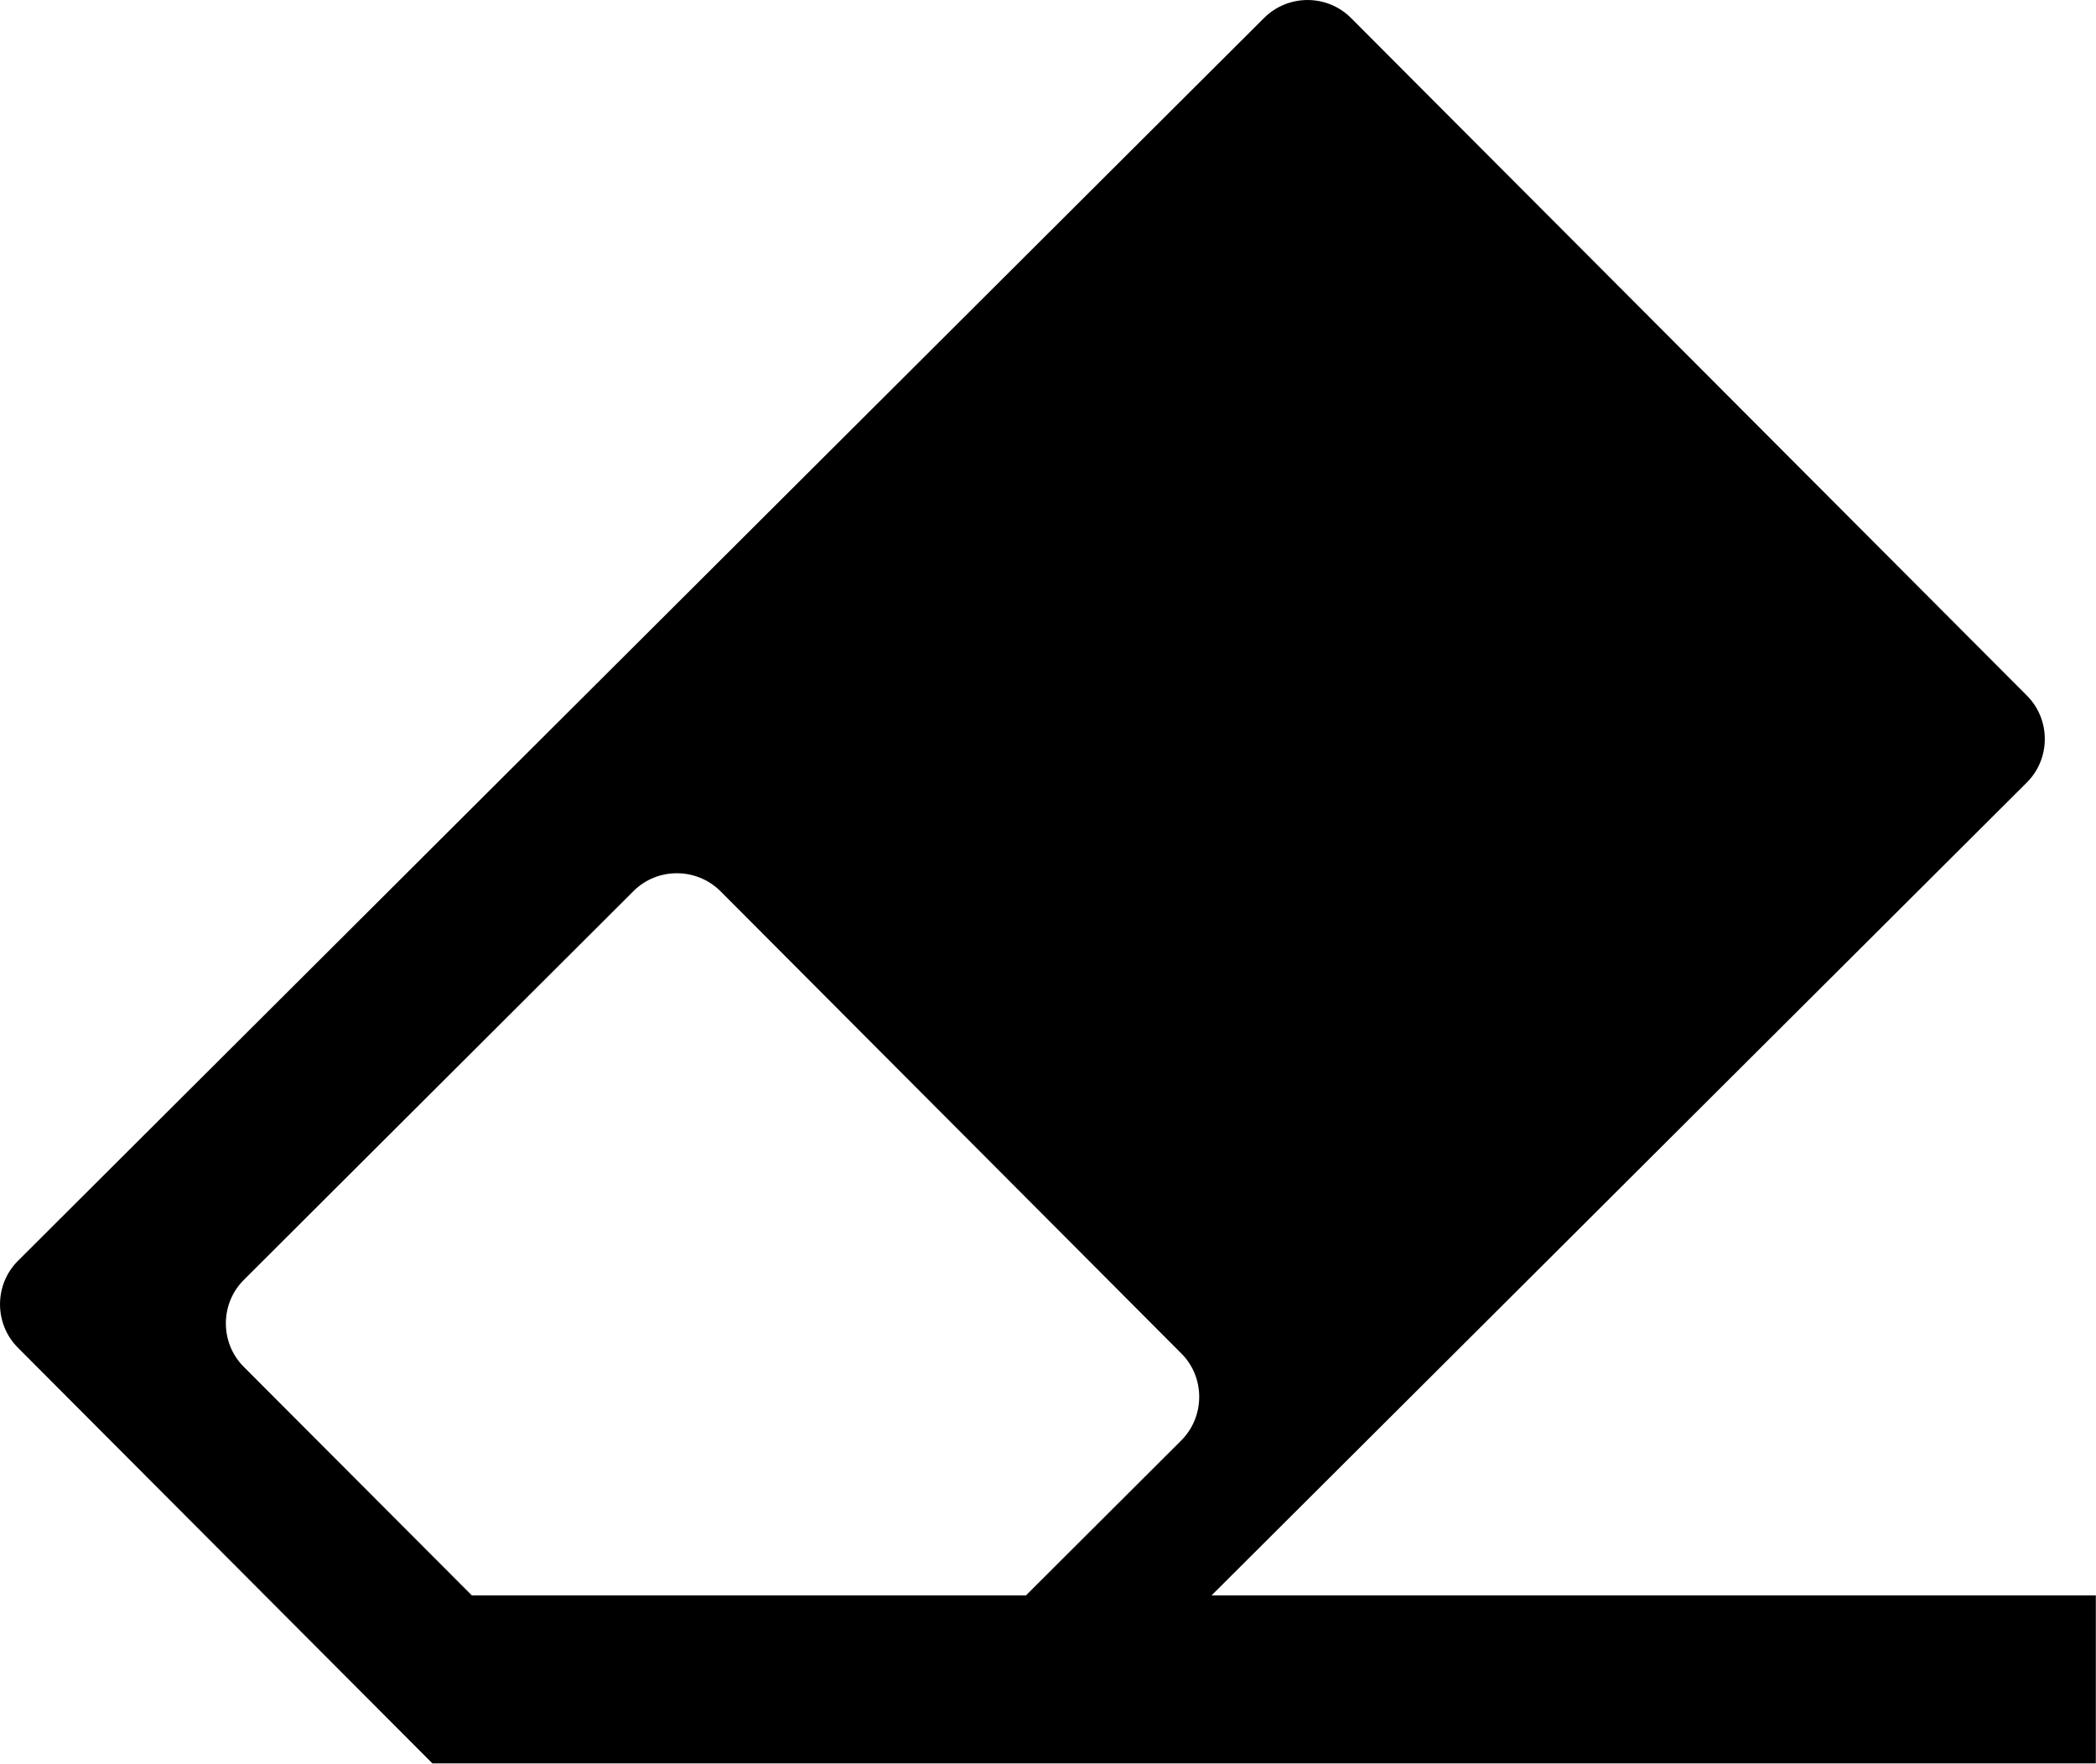
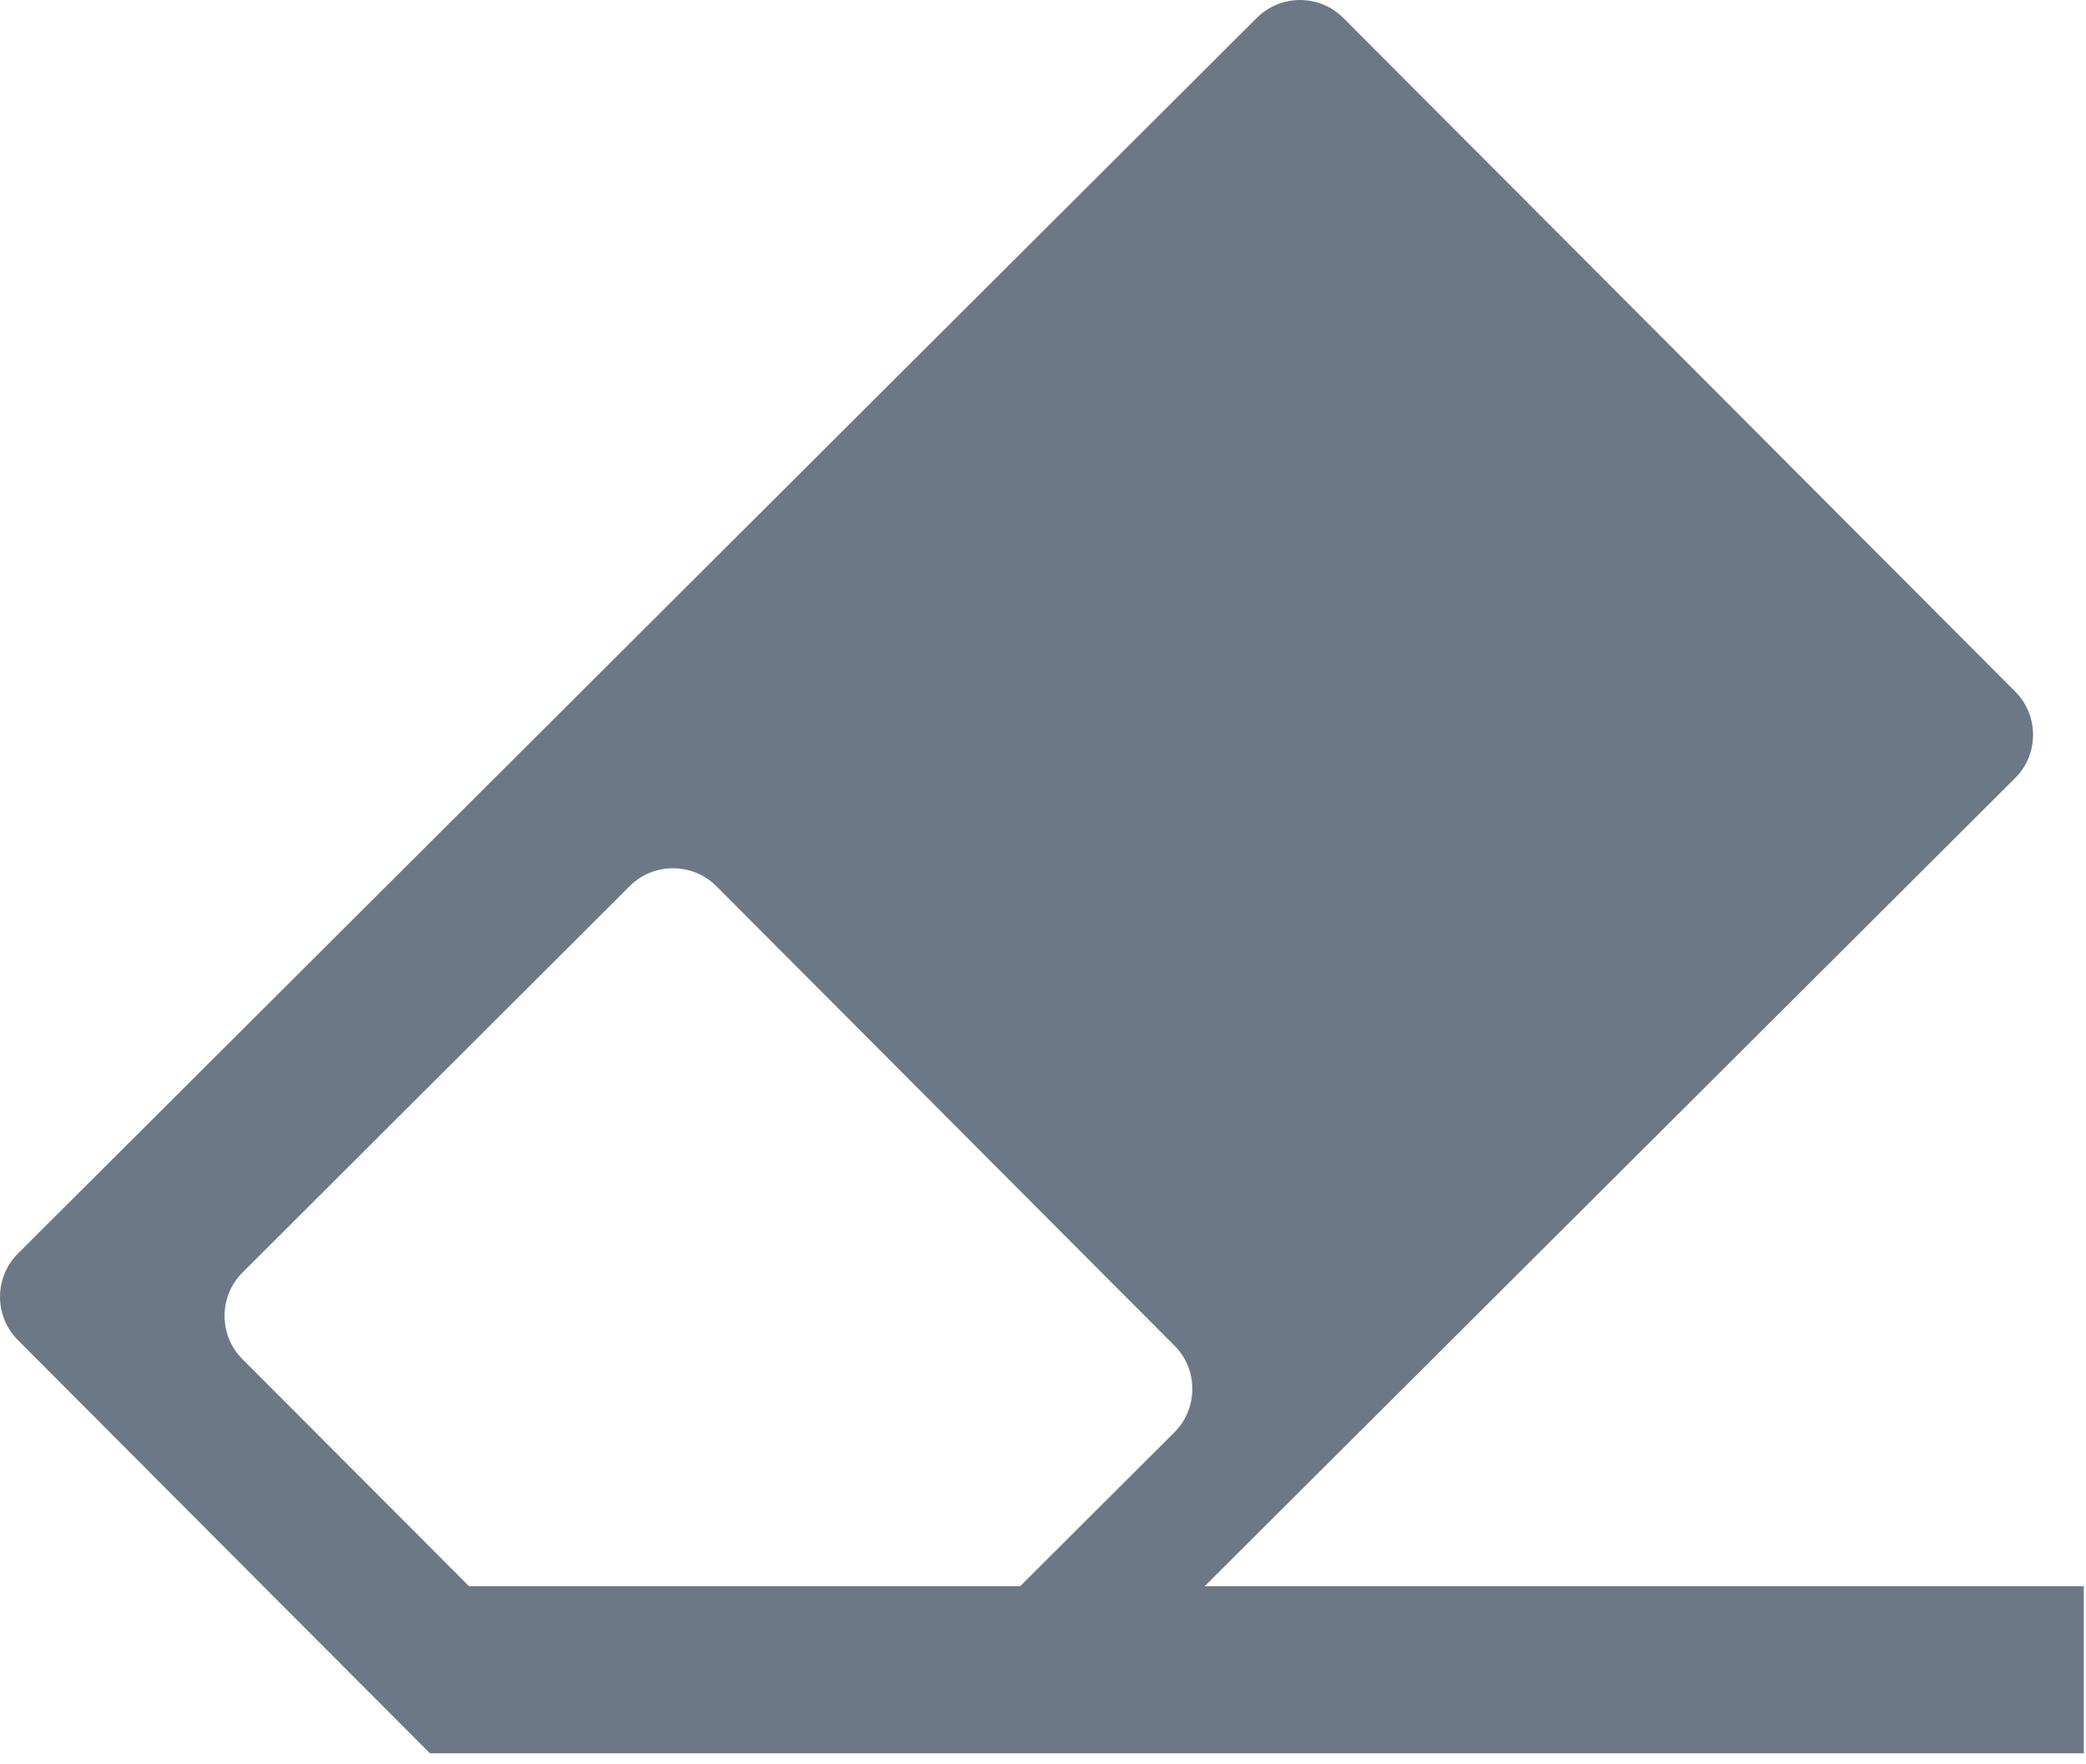
- <svg xmlns="http://www.w3.org/2000/svg" version="1.1" id="Layer_1" x="0px" y="0px" viewBox="0 0 122.88 103.38" style="enable-background:new 0 0 122.88 103.38" xml:space="preserve">
-   <style type="text/css">.st0{fill-rule:evenodd;clip-rule:evenodd;}</style>
-   <g>
-     <path class="st0" d="M27.66,93.53h32.49l9.1-9.08c1.4-1.4,1.41-3.7,0.01-5.1l-27.02-27.1c-1.4-1.4-3.7-1.41-5.1-0.01L14.3,75.03 c-1.41,1.4-1.41,3.7-0.01,5.1L27.66,93.53L27.66,93.53z M71.03,93.53h51.84v9.85H61.16H50.28h-12.8H25.7h-0.35L1.05,79.01 c-1.4-1.4-1.4-3.7,0.01-5.1L74.11,1.05c1.41-1.4,3.7-1.4,5.1,0.01l39.62,39.72c1.4,1.4,1.4,3.7-0.01,5.1L71.03,93.53L71.03,93.53z" />
-   </g>
+ <svg xmlns="http://www.w3.org/2000/svg" width="123" height="104" viewBox="0 0 123 104" fill="none">
+   <path fill-rule="evenodd" clip-rule="evenodd" d="M27.66 93.53H60.15L69.25 84.45C70.65 83.05 70.66 80.75 69.26 79.35L42.24 52.25C40.84 50.85 38.54 50.84 37.14 52.24L14.3 75.03C12.89 76.43 12.89 78.73 14.29 80.13L27.66 93.53ZM71.03 93.53H122.87V103.38H61.16H50.28H37.48H25.7H25.35L1.05 79.01C-0.35 77.61 -0.35 75.31 1.06 73.91L74.11 1.05C75.52 -0.35 77.81 -0.35 79.21 1.06L118.83 40.78C120.23 42.18 120.23 44.48 118.82 45.88L71.03 93.53Z" fill="#6D7887" />
</svg>
